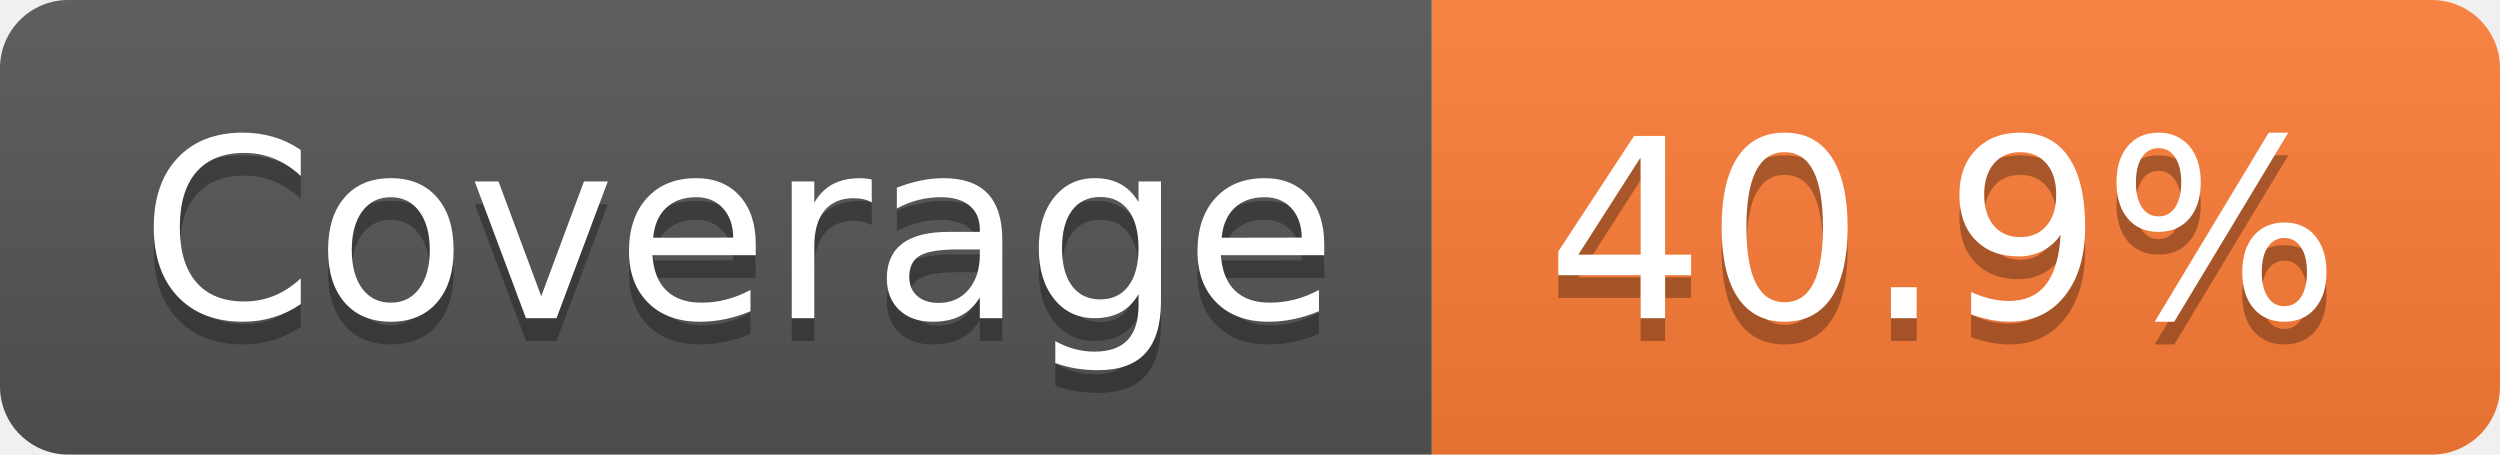
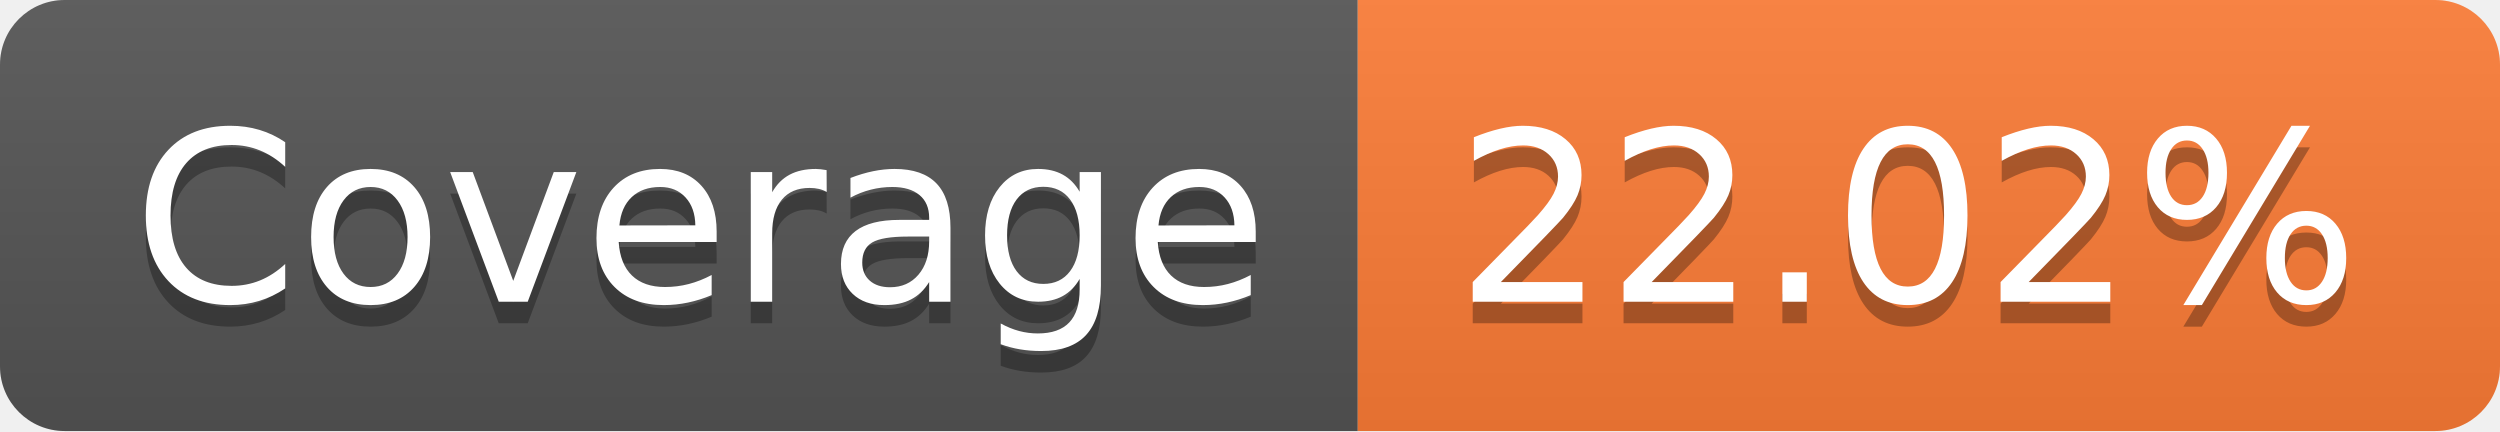
- <svg xmlns="http://www.w3.org/2000/svg" width="110" height="20">
+ <svg xmlns="http://www.w3.org/2000/svg" width="116" height="20">
  <linearGradient id="smooth" x2="0" y2="100%">
    <stop offset="0" stop-color="#bbb" stop-opacity=".1" />
    <stop offset="1" stop-opacity=".1" />
  </linearGradient>
  <clipPath id="round">
-     <rect width="110" height="20" rx="3" fill="#fff" />
+     <rect width="116" height="20" rx="3" fill="#fff" />
  </clipPath>
  <g clip-path="url(#round)">
    <rect width="63" height="20" fill="#555" />
-     <rect x="63" width="47" height="20" fill="#fe7d37" />
-     <rect width="110" height="20" fill="url(#smooth)" />
+     <rect x="63" width="53" height="20" fill="#fe7d37" />
+     <rect width="116" height="20" fill="url(#smooth)" />
  </g>
  <g fill="#fff" text-anchor="middle" font-family="DejaVu Sans,Verdana,Geneva,sans-serif" font-size="110">
    <text x="325" y="150" fill="#010101" fill-opacity=".3" transform="scale(0.1)" textLength="530" lengthAdjust="spacing">Coverage</text>
    <text x="325" y="140" transform="scale(0.1)" textLength="530" lengthAdjust="spacing">Coverage</text>
-     <text x="855" y="150" fill="#010101" fill-opacity=".3" transform="scale(0.1)" textLength="370" lengthAdjust="spacing">40.9%</text>
-     <text x="855" y="140" transform="scale(0.1)" textLength="370" lengthAdjust="spacing">40.9%</text>
+     <text x="885" y="150" fill="#010101" fill-opacity=".3" transform="scale(0.1)" textLength="430" lengthAdjust="spacing">22.02%</text>
+     <text x="885" y="140" transform="scale(0.1)" textLength="430" lengthAdjust="spacing">22.02%</text>
  </g>
</svg>
